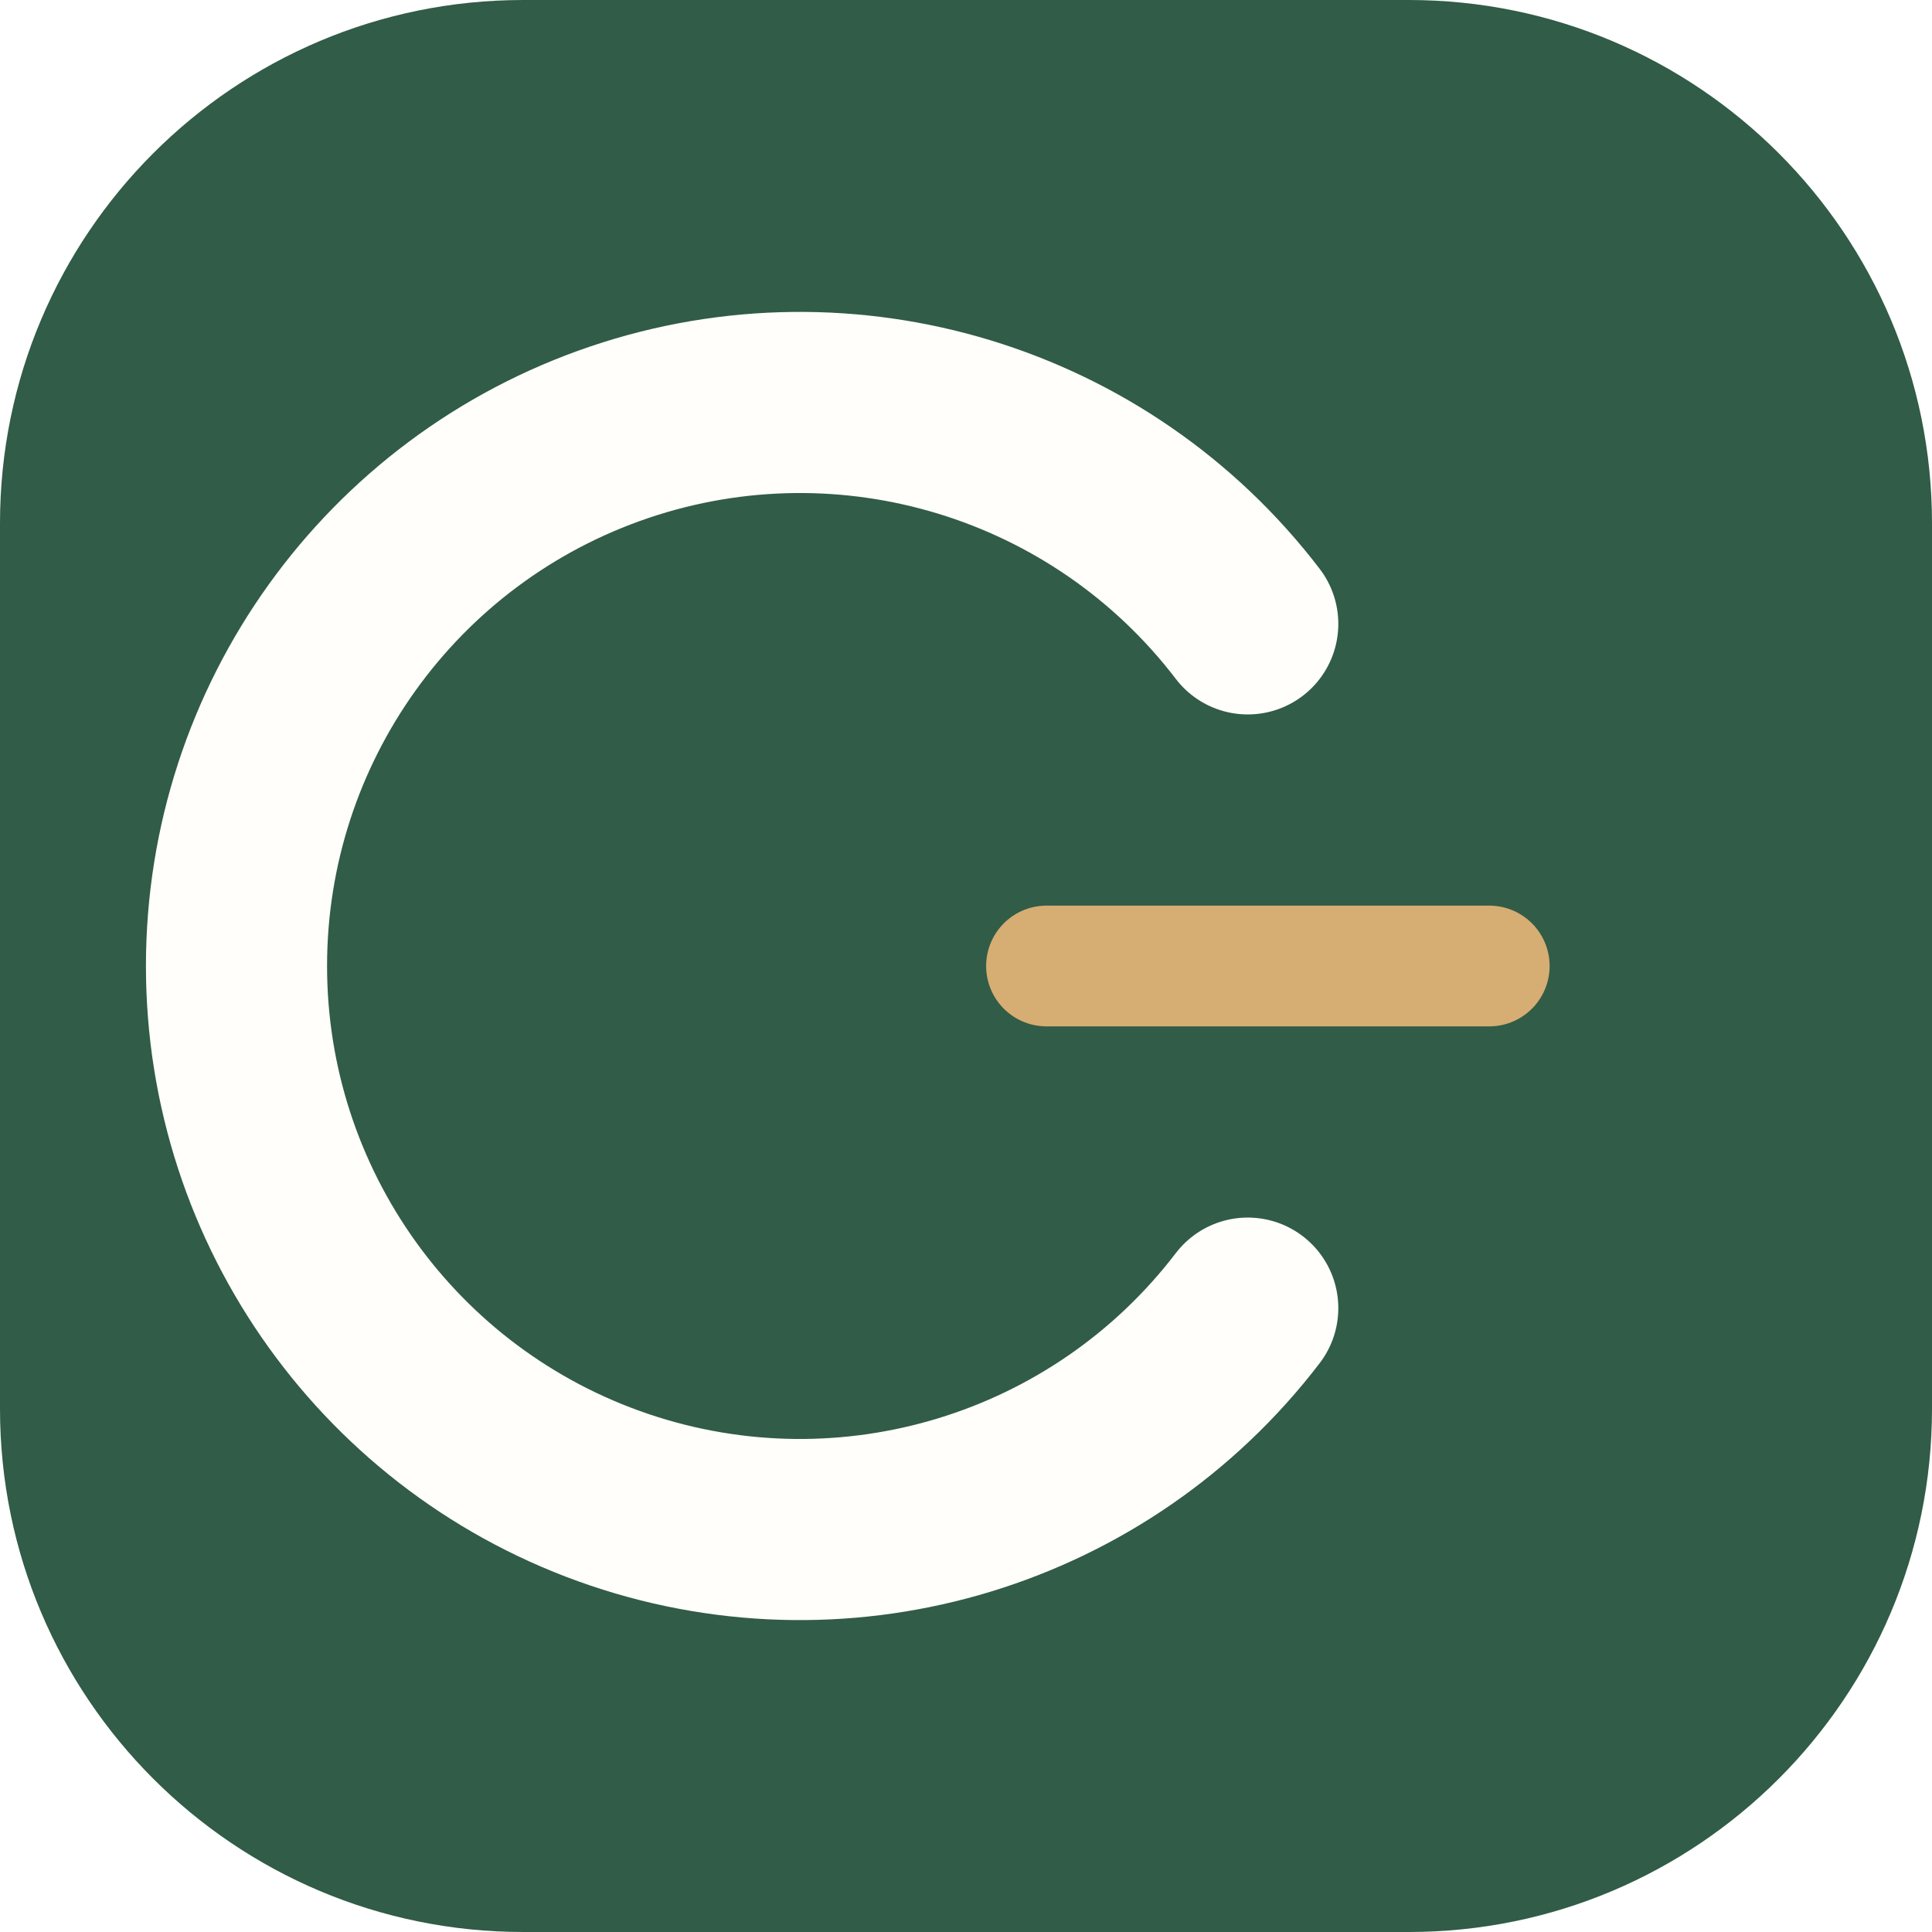
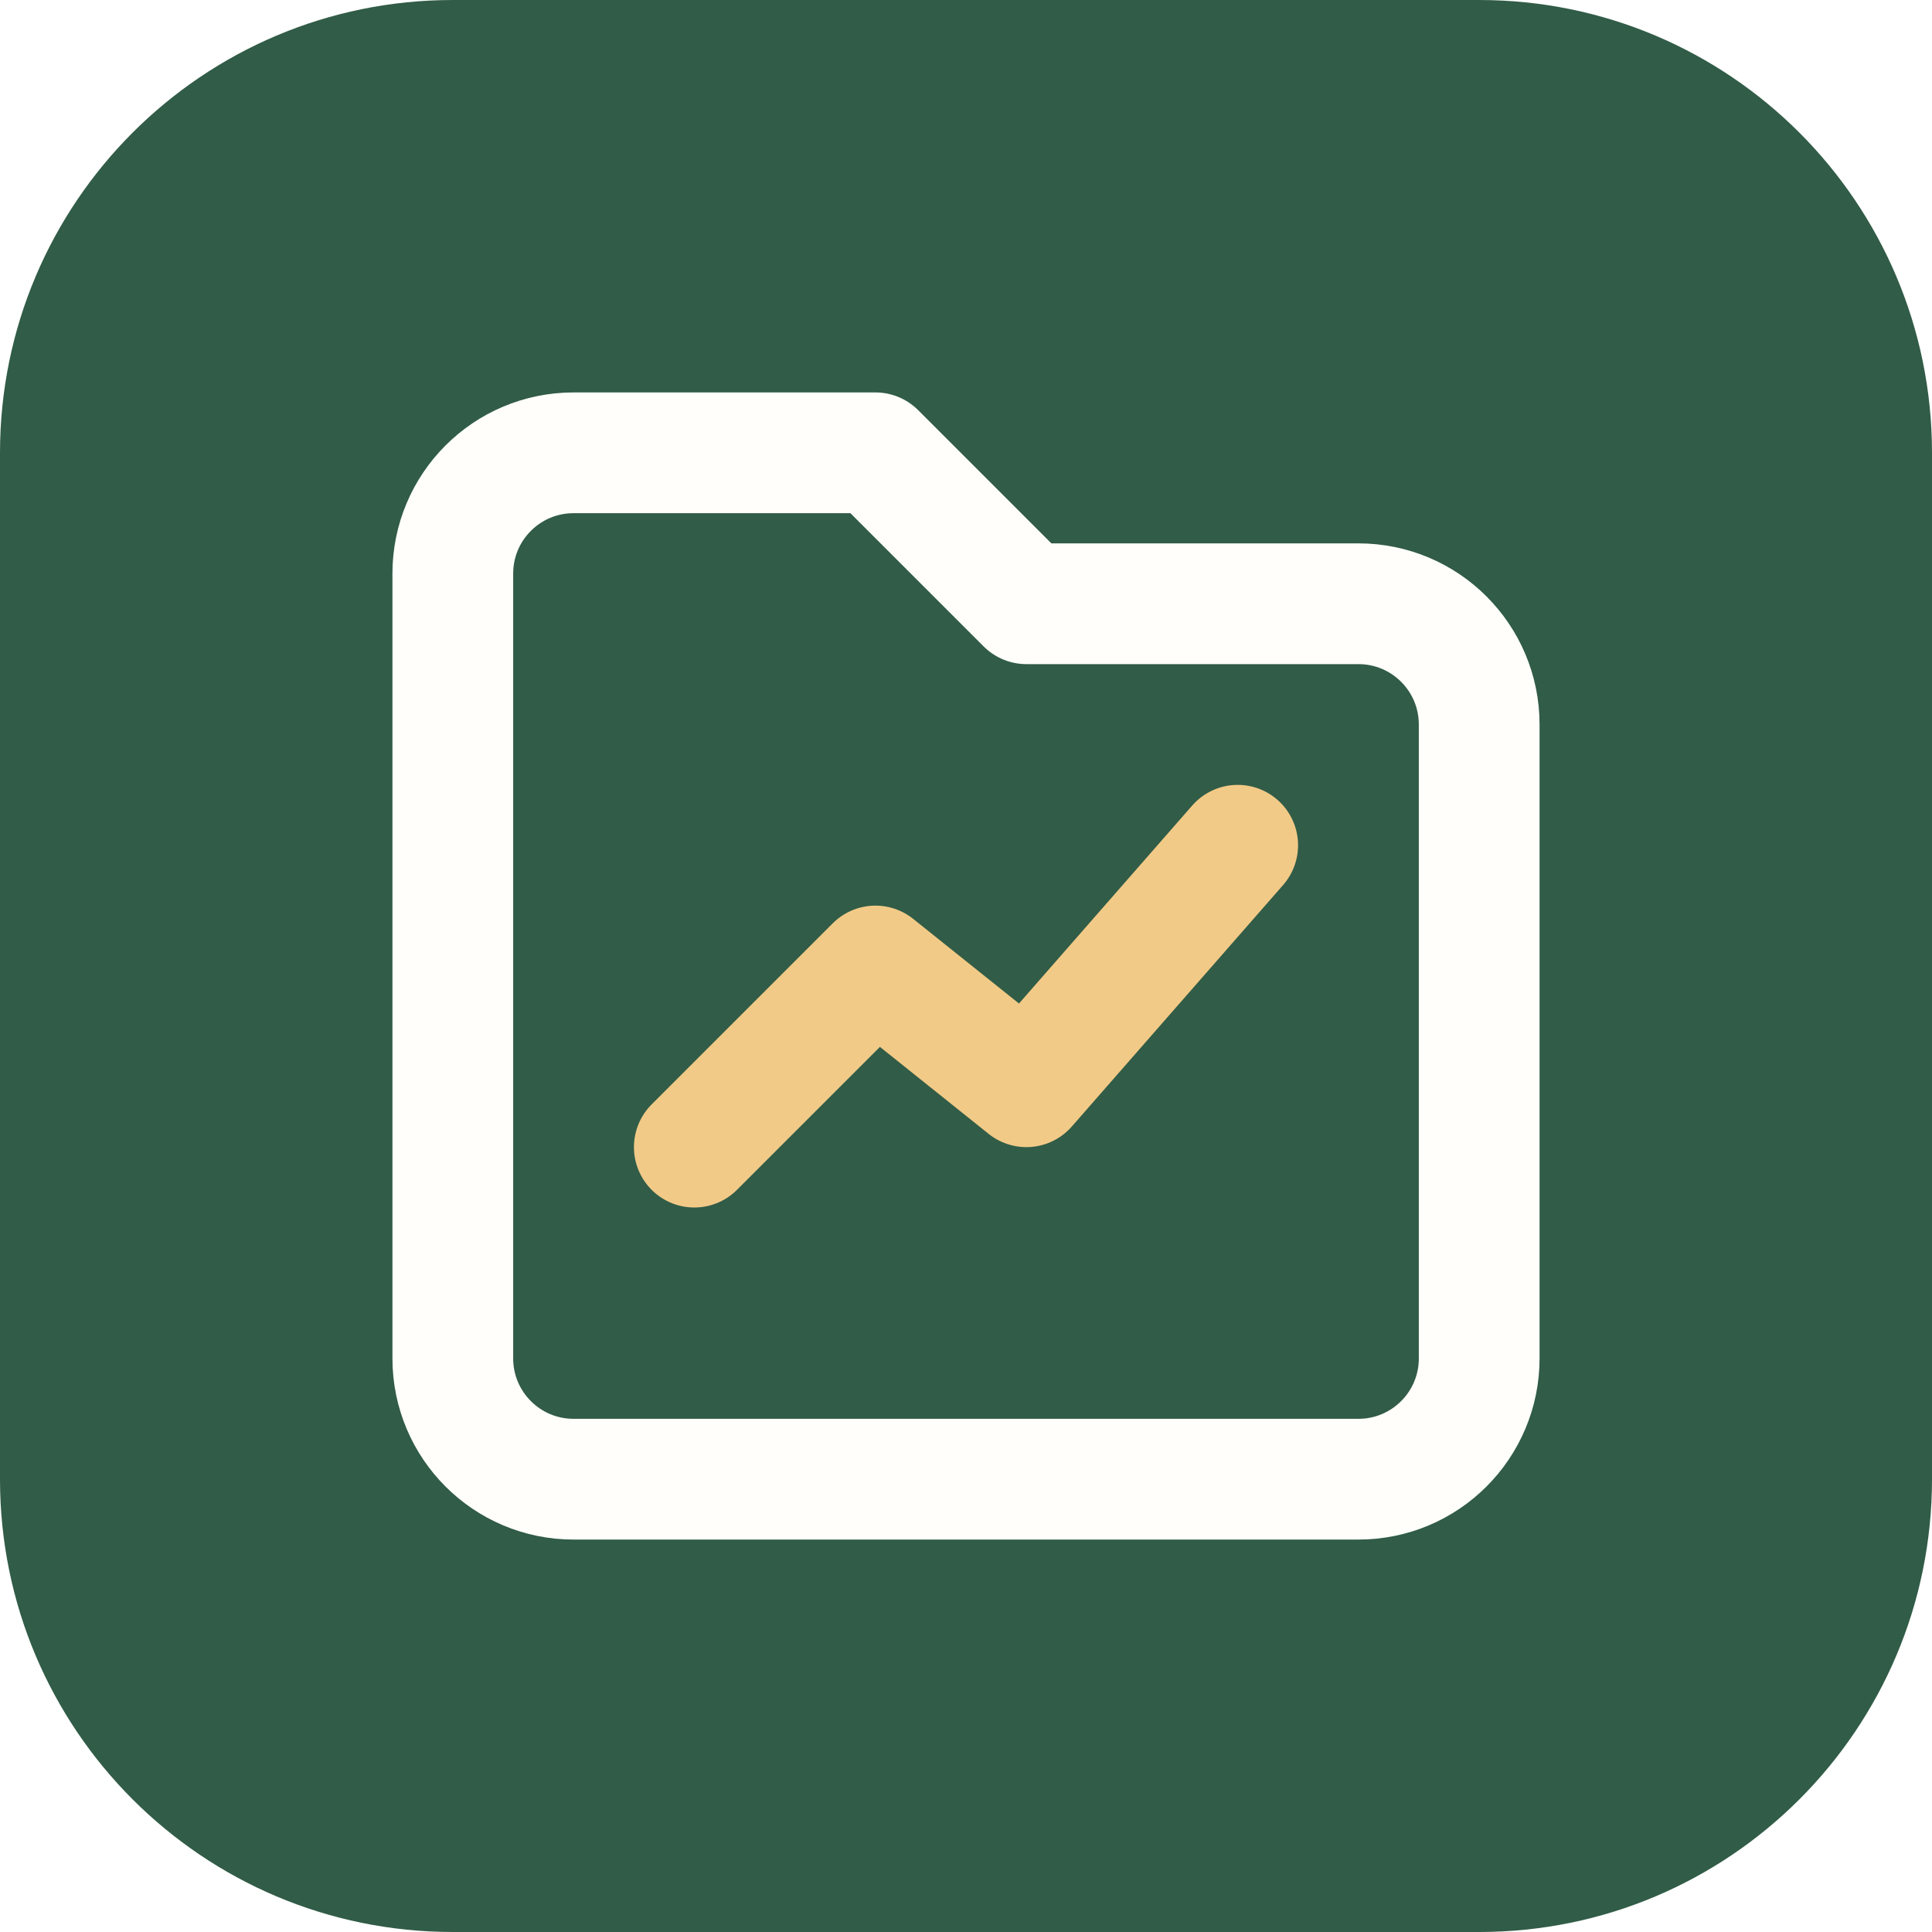
- <svg xmlns="http://www.w3.org/2000/svg" viewBox="0 0 48 48">
-   <rect width="48" height="48" rx="13" fill="#315c47" />
-   <path d="M31 15.5a14 14 0 1 0 0 17" fill="none" stroke="#fffefa" stroke-linecap="round" stroke-width="4.5" />
-   <path d="M26 24h11" fill="none" stroke="#d6ad72" stroke-linecap="round" stroke-width="3" />
+ <svg xmlns="http://www.w3.org/2000/svg" viewBox="0 0 64 64">
+   <rect width="64" height="64" rx="15" fill="#315c47" />
+   <path d="M15 23v-4a4 4 0 0 1 4-4h10l5 5h11a4 4 0 0 1 4 4v21a4 4 0 0 1-4 4H19a4 4 0 0 1-4-4V23Z" fill="none" stroke="#fffefa" stroke-width="4" stroke-linejoin="round" />
+   <path d="m23 38 6-6 5 4 7-8" fill="none" stroke="#f2ca87" stroke-width="4" stroke-linecap="round" stroke-linejoin="round" />
</svg>
